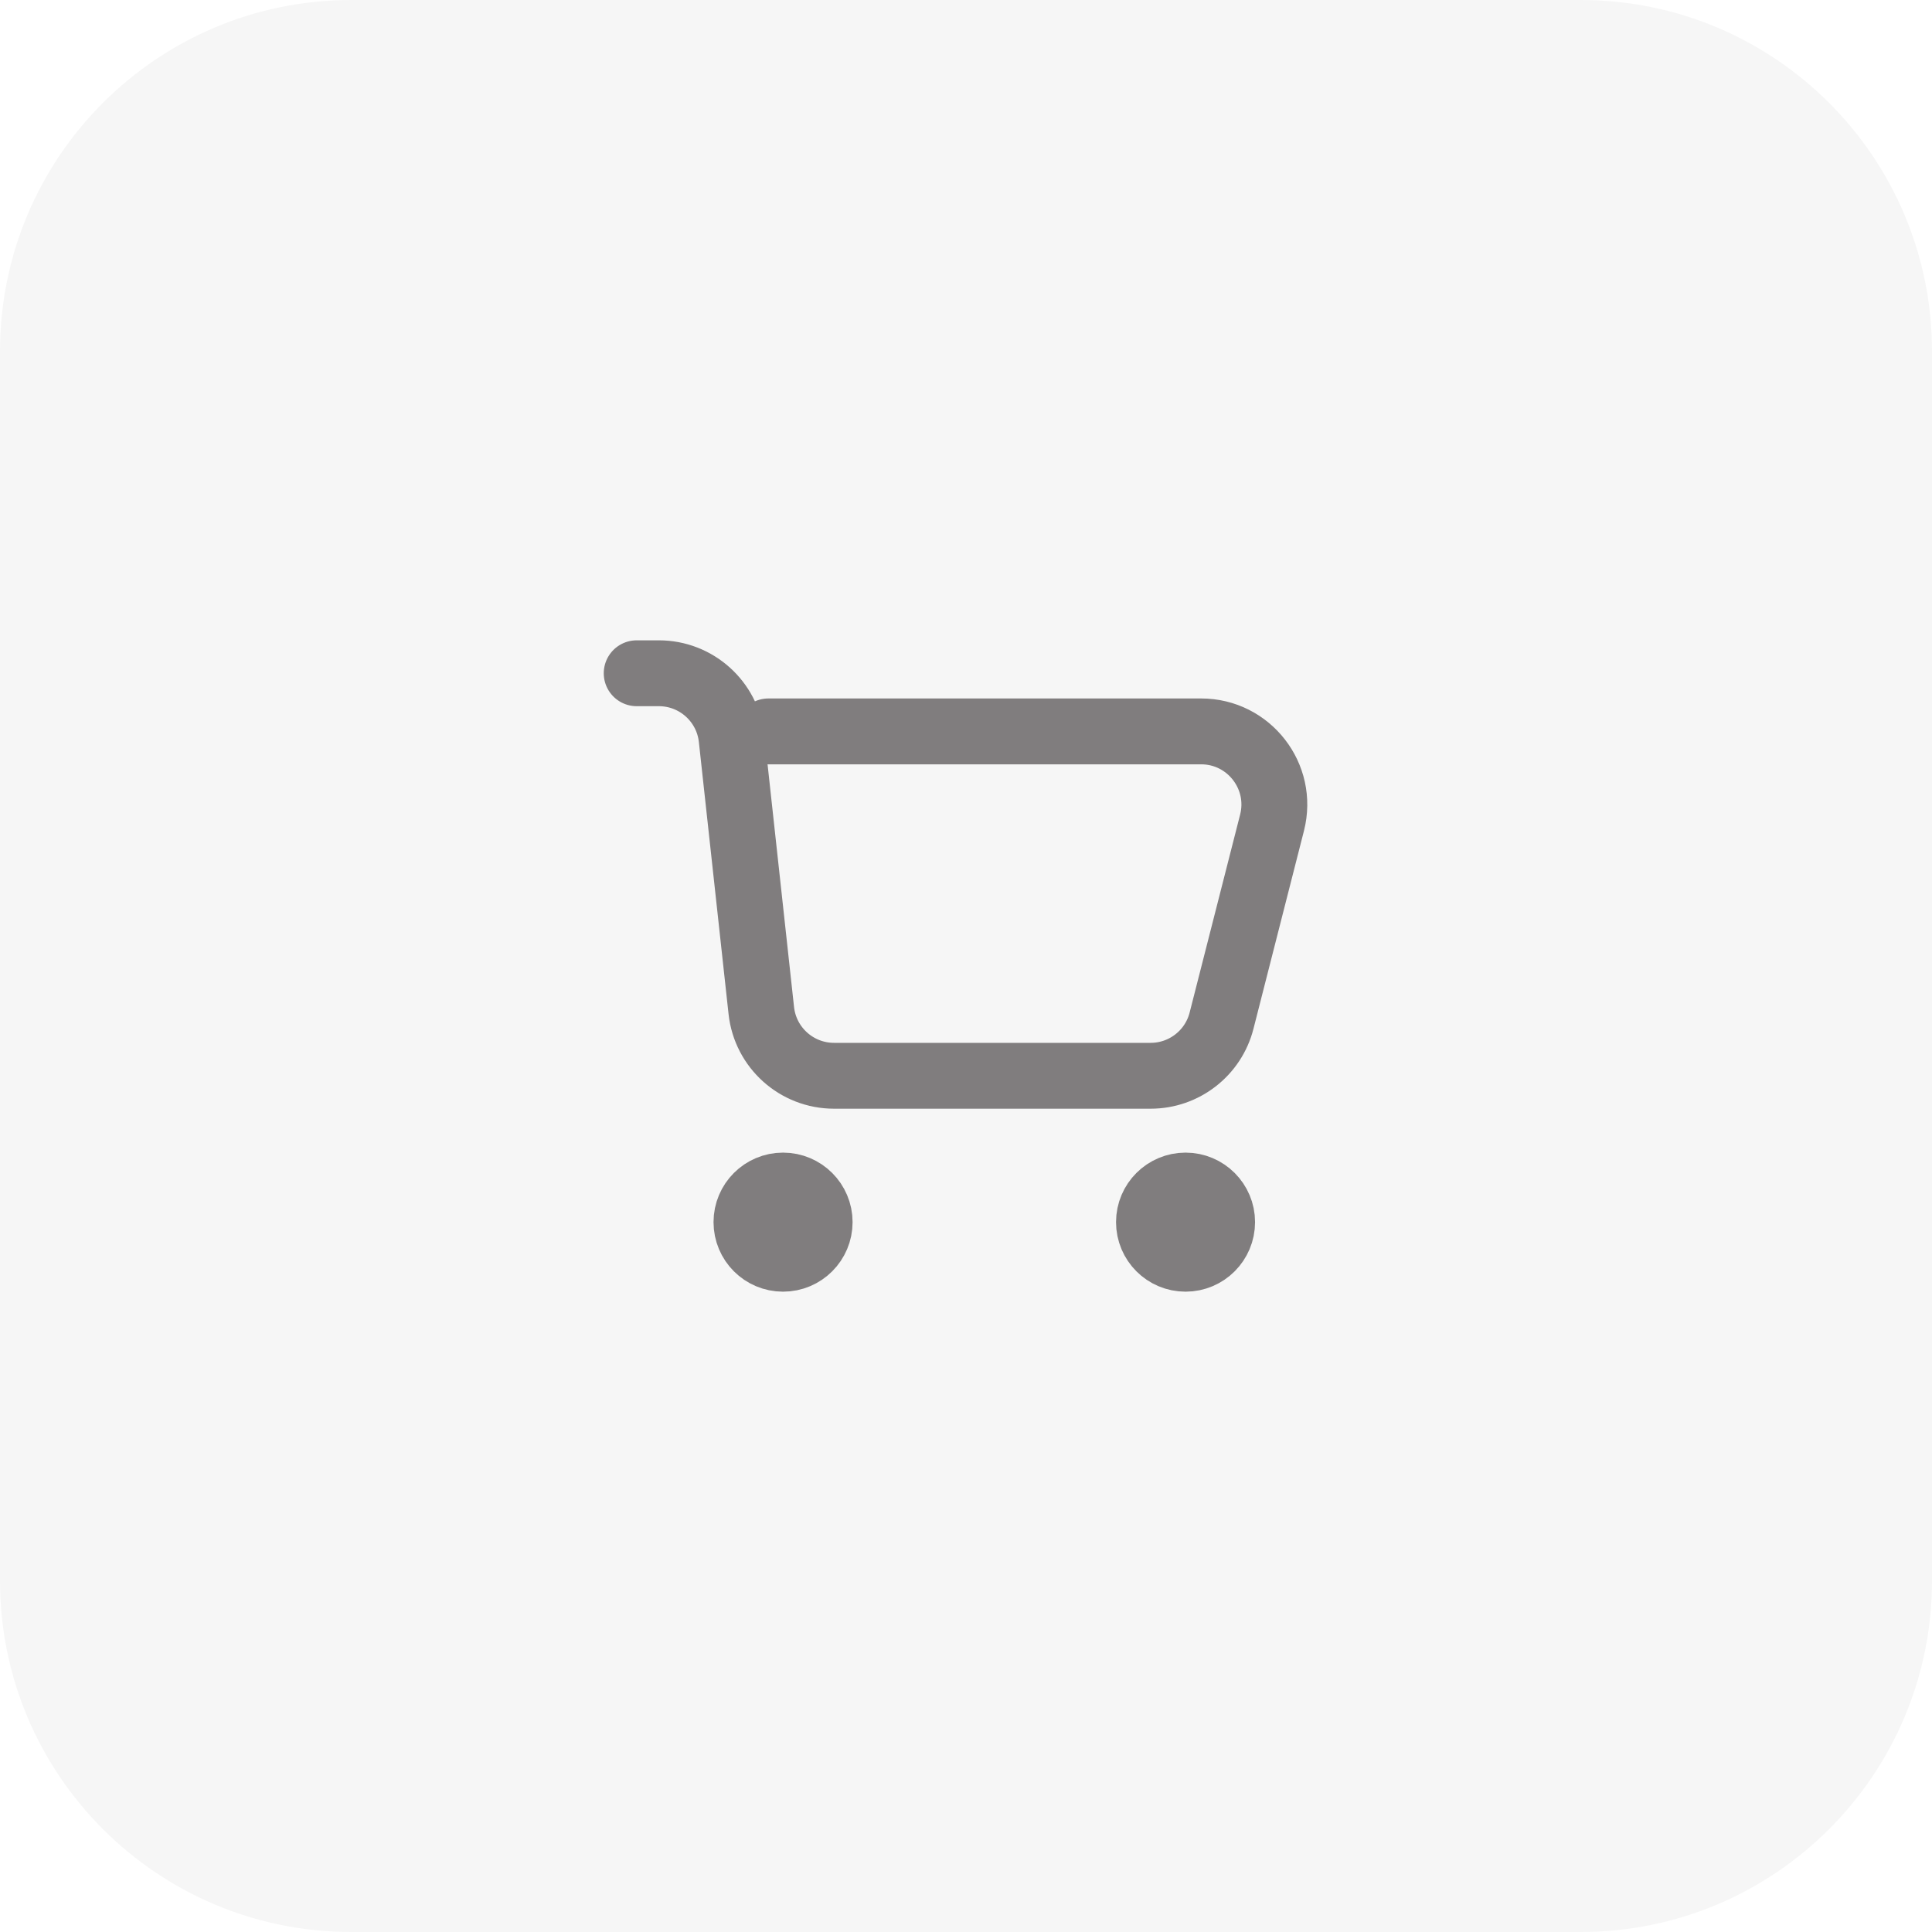
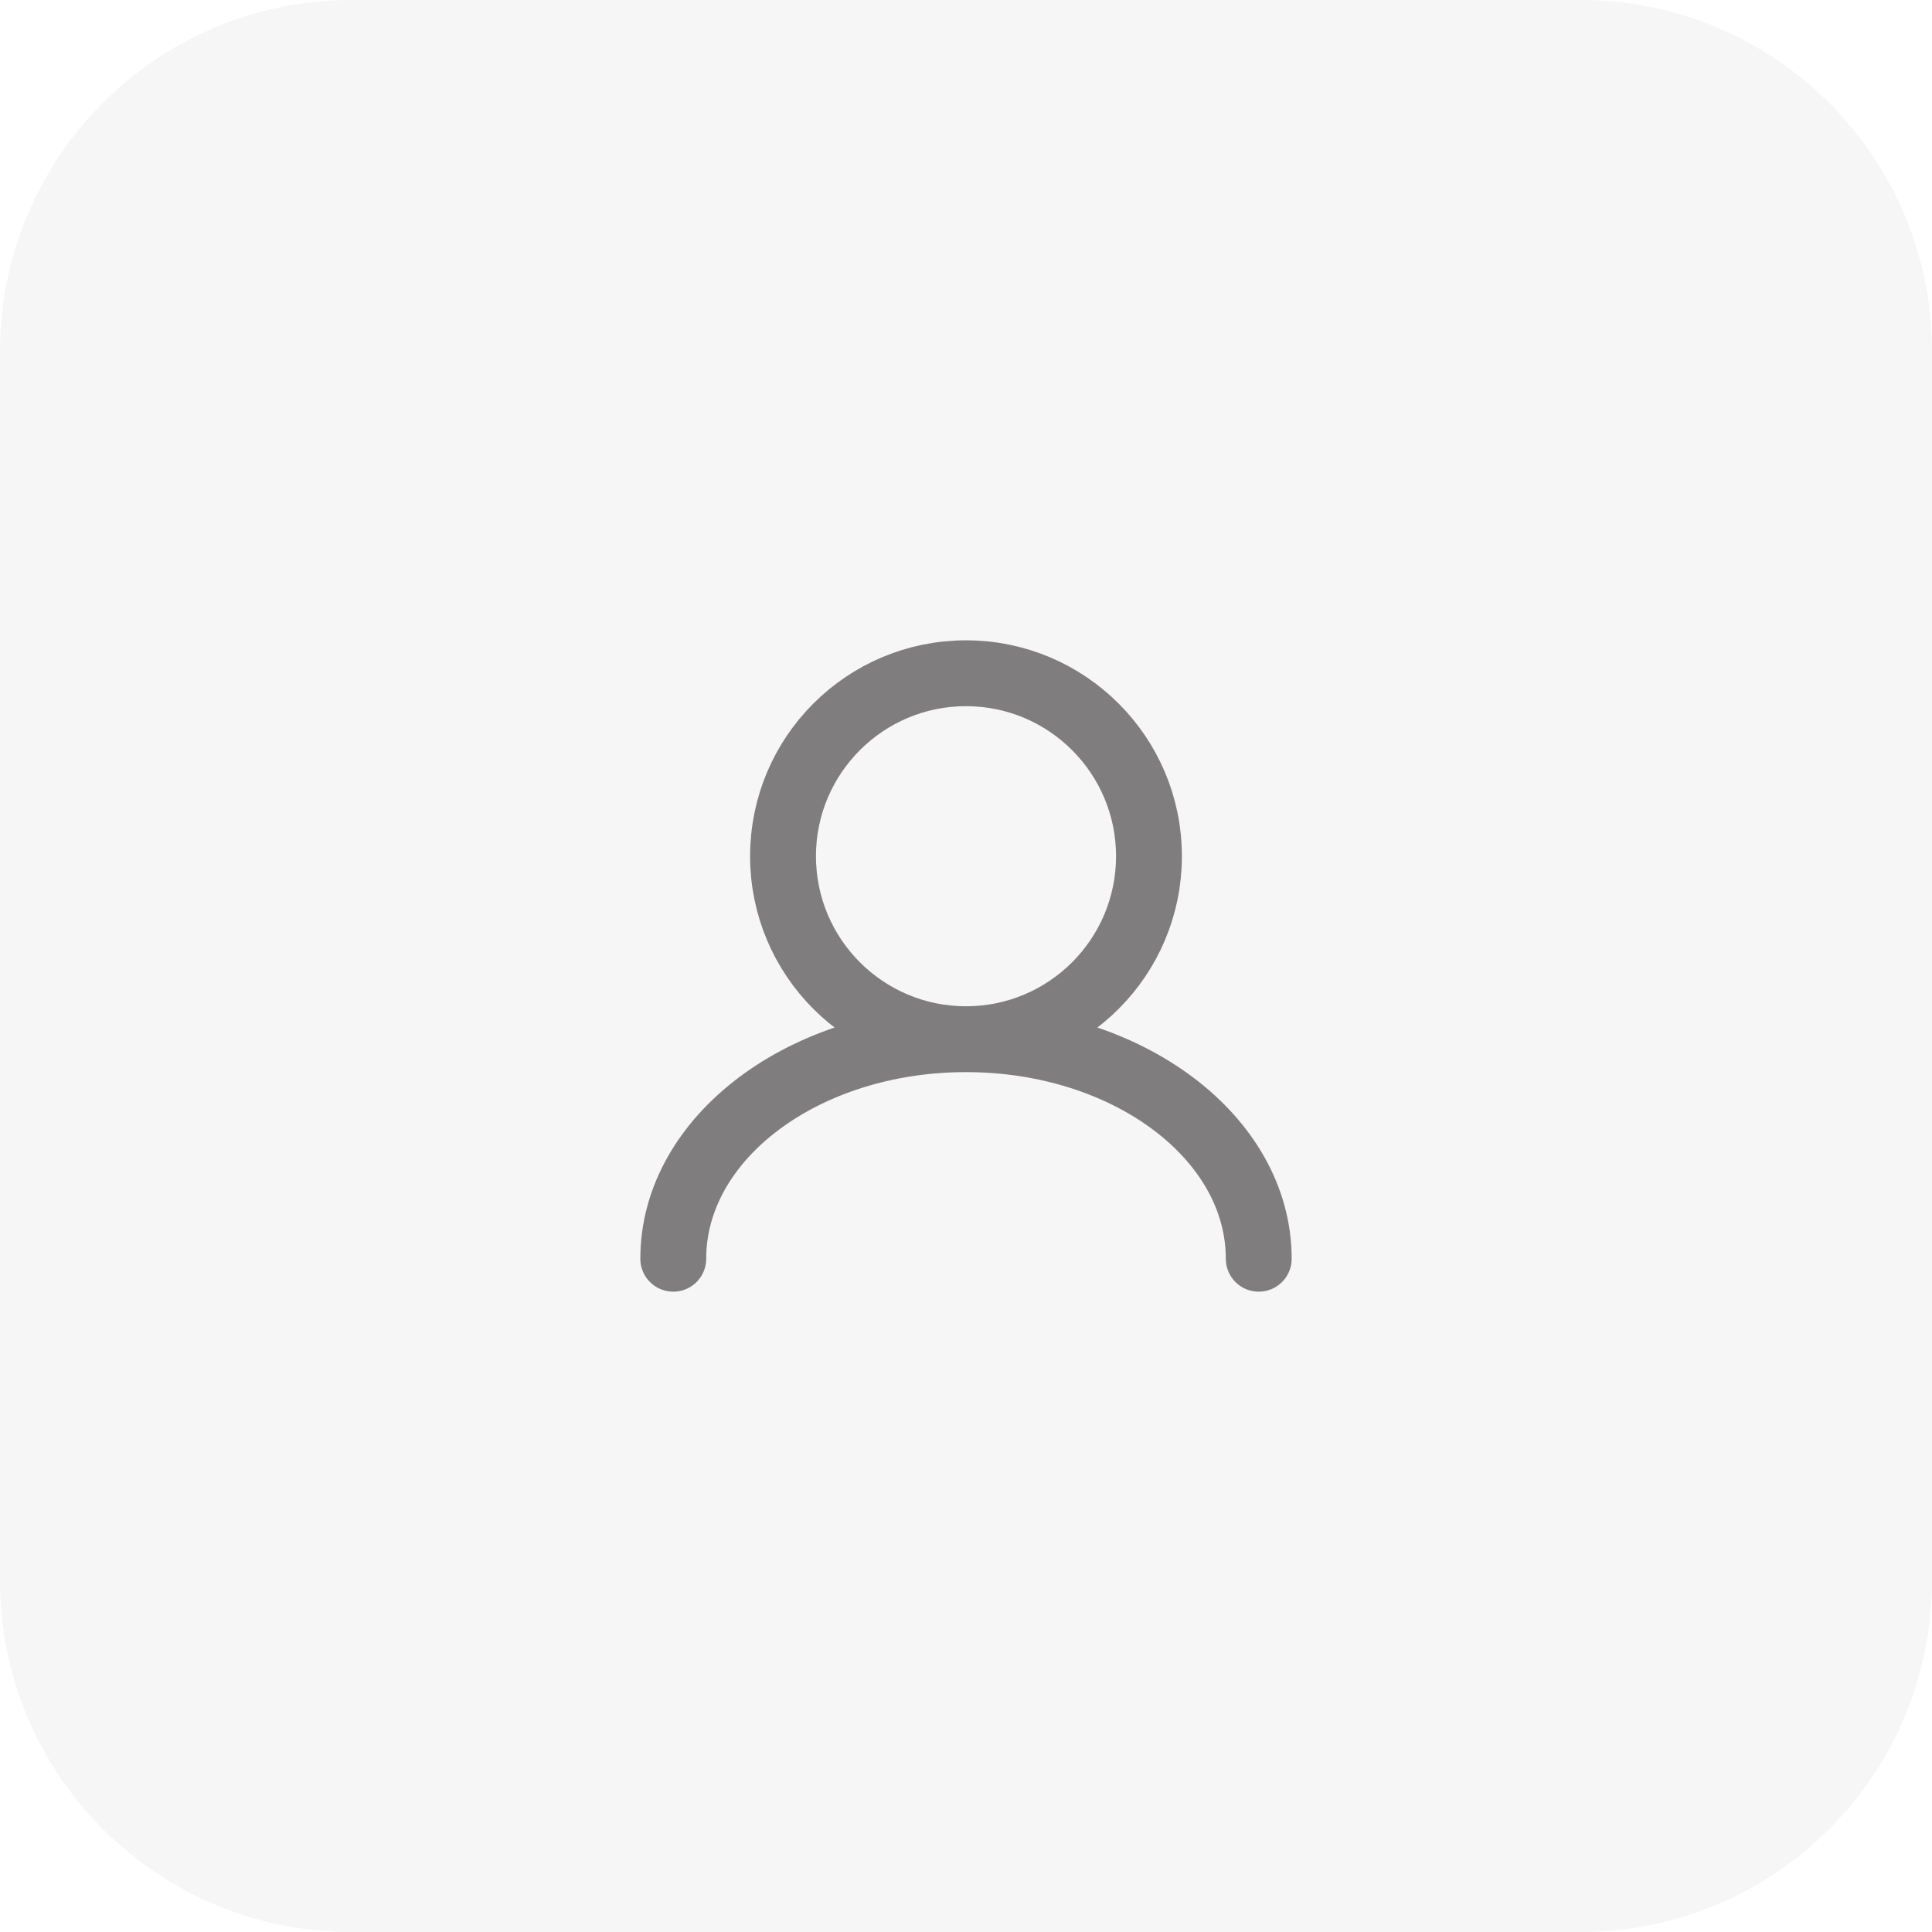
<svg xmlns="http://www.w3.org/2000/svg" width="44" height="44" viewBox="0 0 44 44" fill="none">
  <rect width="44" height="44" rx="8" fill="#F6F6F6" />
-   <path d="M14.5 15.333H15.005C15.856 15.333 16.57 15.974 16.662 16.819L17.338 23.014C17.43 23.86 18.144 24.5 18.995 24.5H26.205C26.967 24.5 27.632 23.983 27.82 23.245L28.97 18.736C29.239 17.682 28.442 16.657 27.355 16.657H17.5M17.521 27.521H18.146M17.521 28.146H18.146M26.687 27.521H27.312M26.687 28.146H27.312M18.667 27.833C18.667 28.294 18.294 28.667 17.833 28.667C17.373 28.667 17 28.294 17 27.833C17 27.373 17.373 27 17.833 27C18.294 27 18.667 27.373 18.667 27.833ZM27.833 27.833C27.833 28.294 27.46 28.667 27 28.667C26.54 28.667 26.167 28.294 26.167 27.833C26.167 27.373 26.54 27 27 27C27.46 27 27.833 27.373 27.833 27.833Z" stroke="#807D7E" stroke-width="1.5" stroke-linecap="round" />
+   <path d="M22 23.667C24.301 23.667 26.167 21.801 26.167 19.5C26.167 17.199 24.301 15.333 22 15.333C19.699 15.333 17.833 17.199 17.833 19.5C17.833 21.801 19.699 23.667 22 23.667ZM22 23.667C18.318 23.667 15.333 25.905 15.333 28.667M22 23.667C25.682 23.667 28.667 25.905 28.667 28.667" stroke="#807D7E" stroke-width="1.5" stroke-linecap="round" />
</svg>
